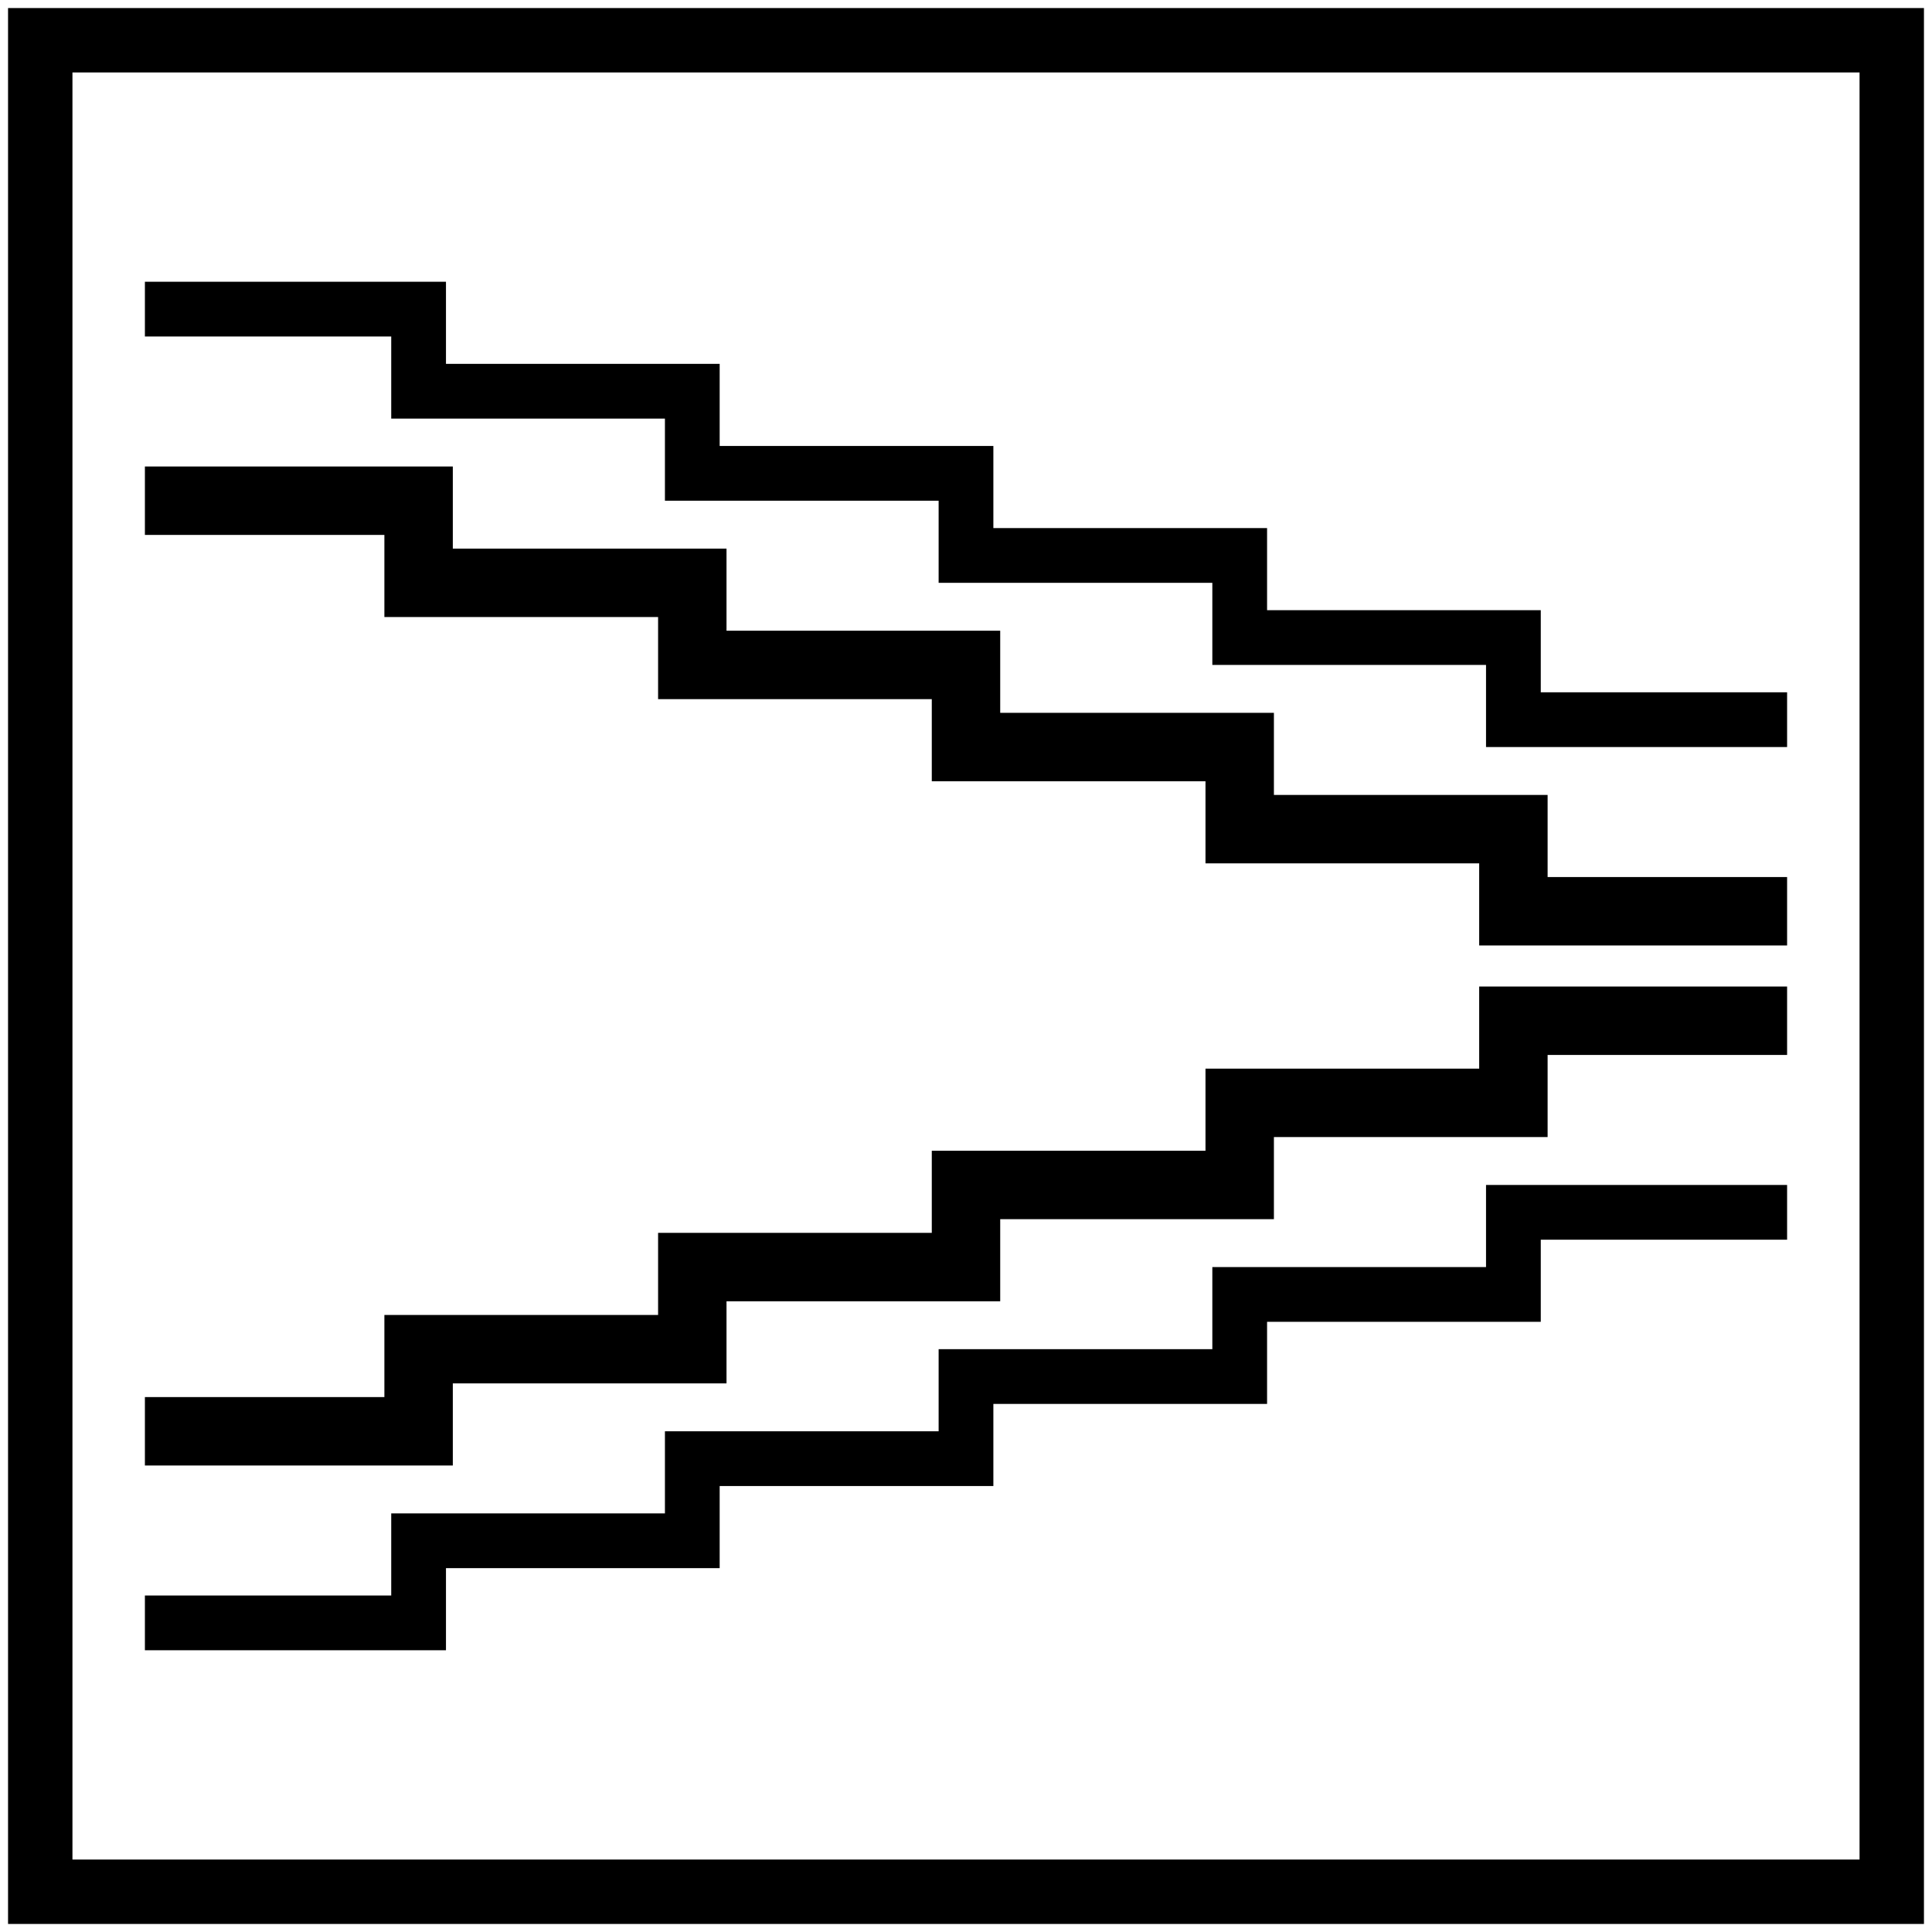
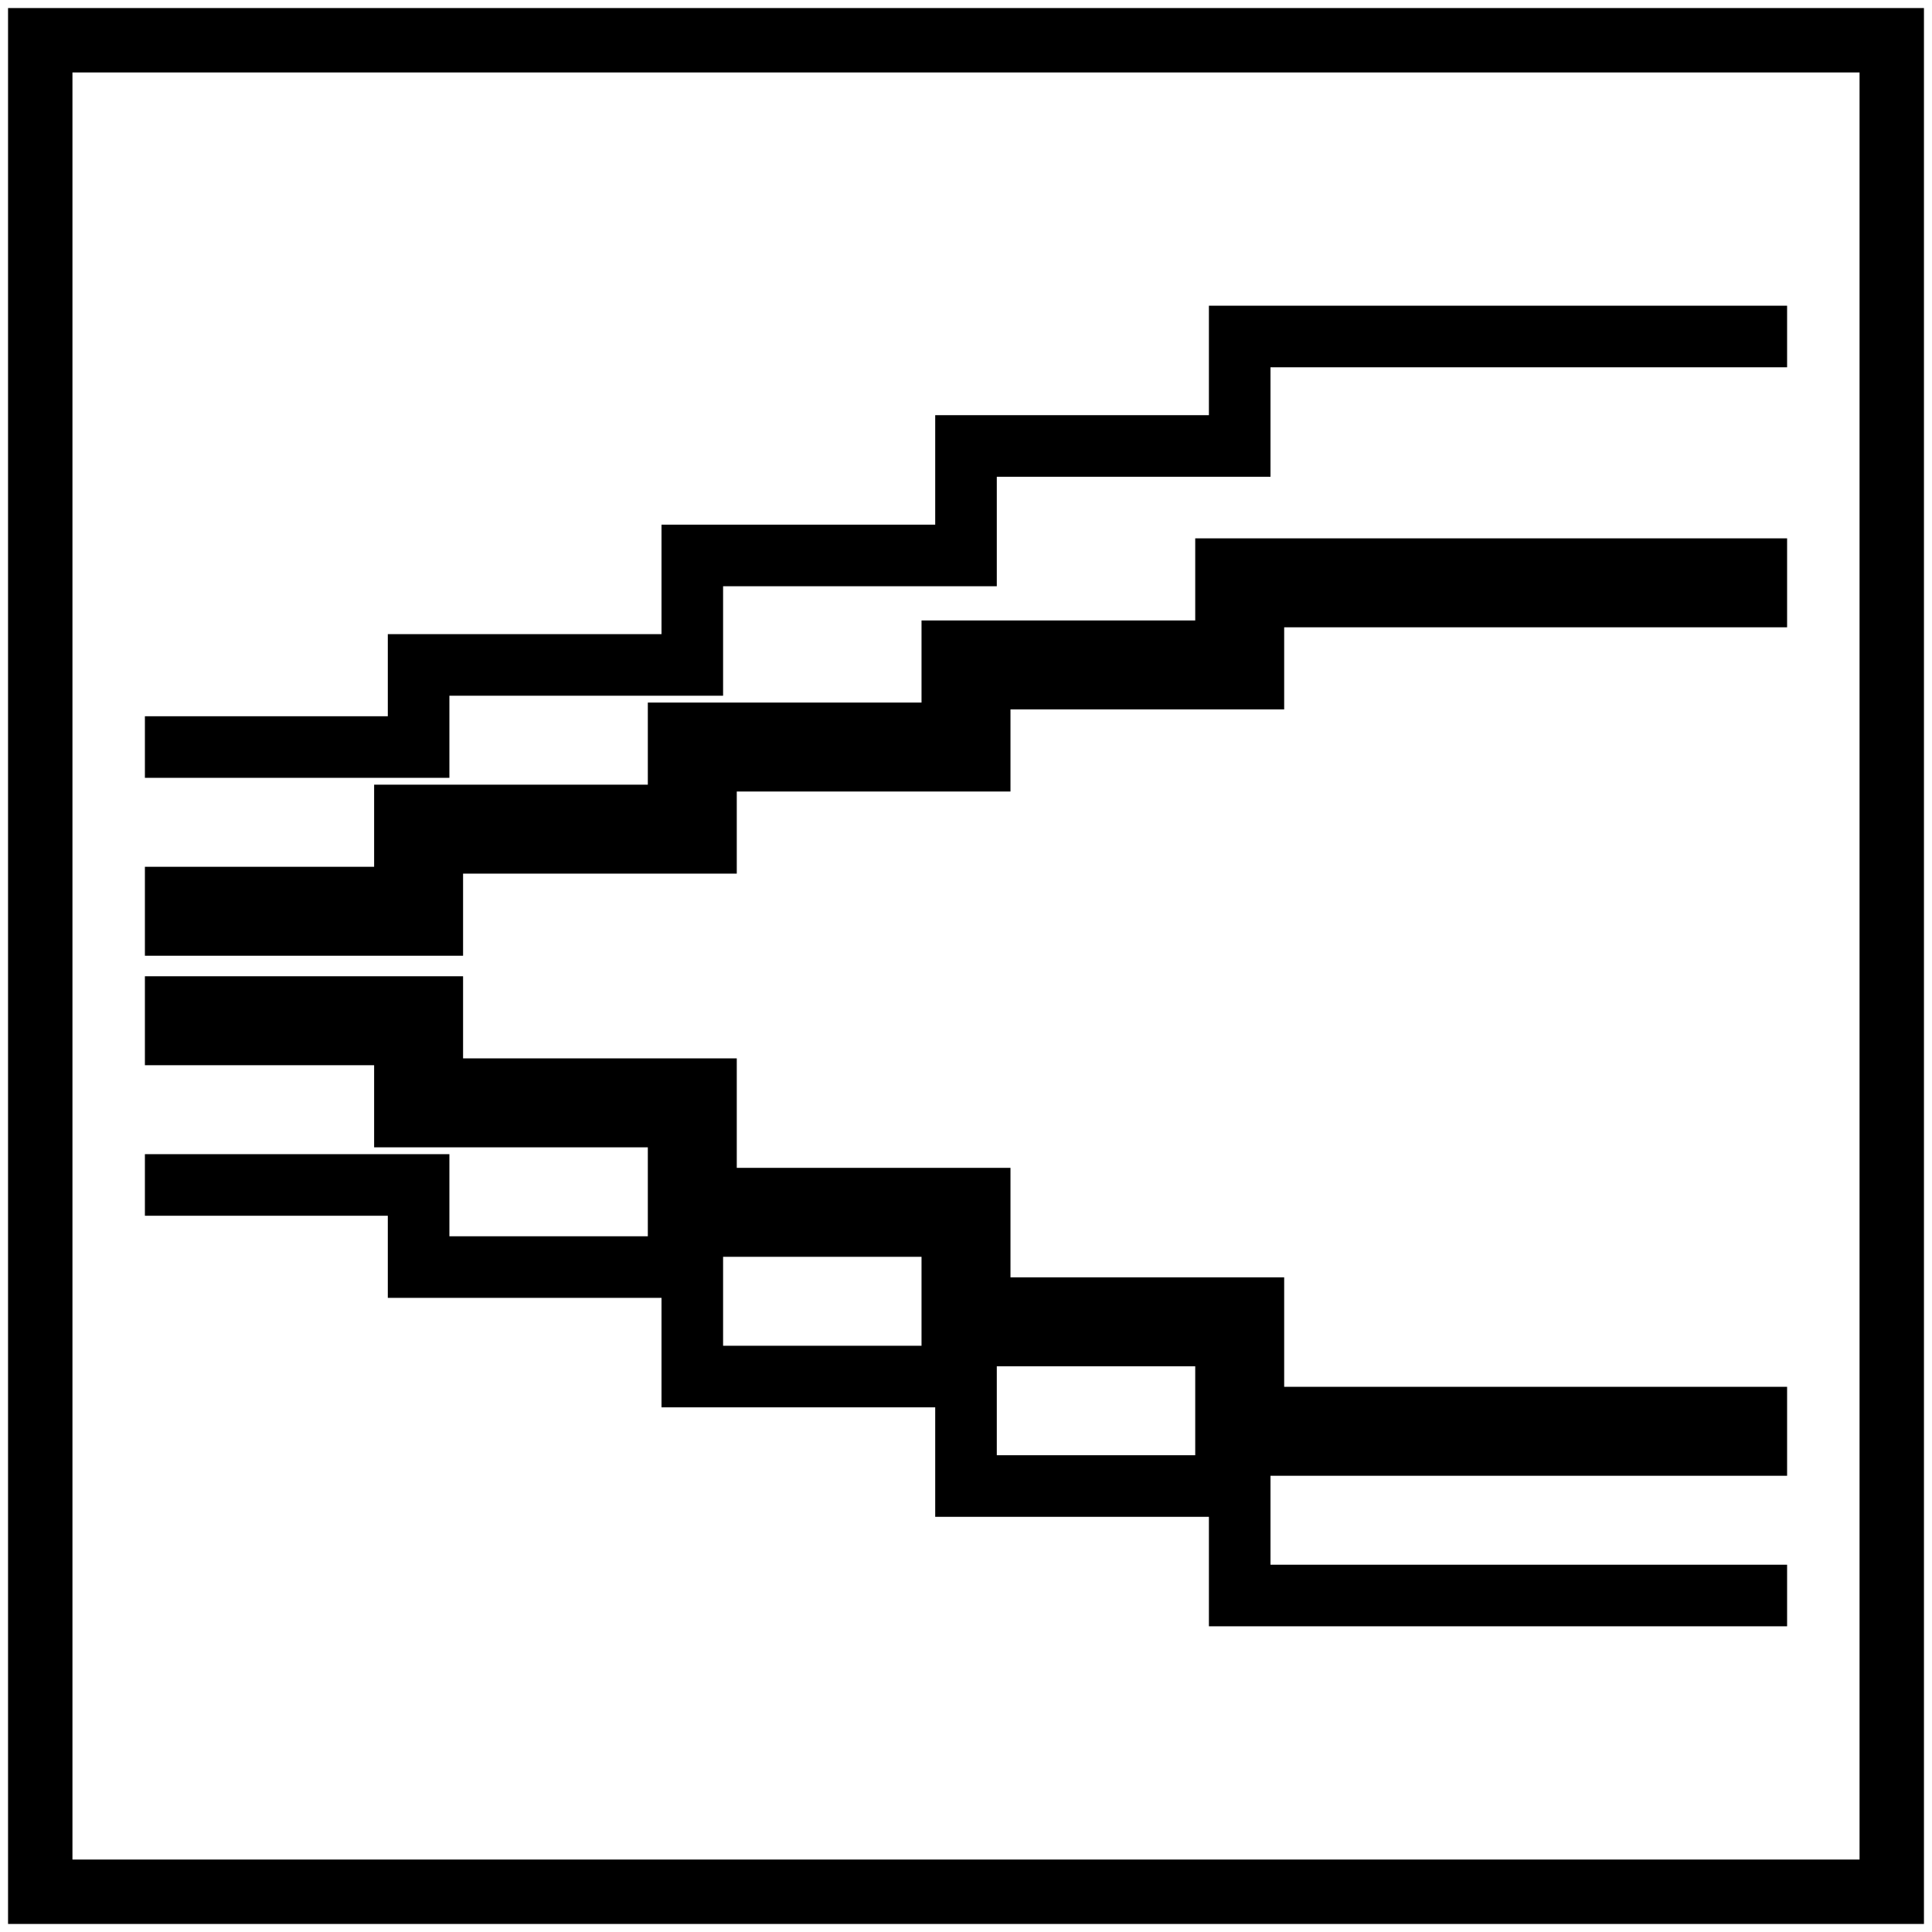
<svg xmlns="http://www.w3.org/2000/svg" viewBox="0 0 240 240" preserveAspectRatio="xMidYMid meet">
  <rect x="5" y="5" width="230" height="230" fill="none" stroke="currentColor" stroke-width="8" data-impression-frame="four-sided" />
  <g transform="translate(18 18) scale(0.85)">
-     <path d="M0 24H40V36H80V48H120V60H160V72H200V84H240" fill="none" stroke="currentColor" stroke-width="8" stroke-linejoin="miter" stroke-linecap="butt" />
-     <path d="M0 52H40V64H80V76H120V88H160V100H200V112H240" fill="none" stroke="currentColor" stroke-width="10" stroke-linejoin="miter" stroke-linecap="butt" />
-     <path d="M0 216H40V204H80V192H120V180H160V168H200V156H240" fill="none" stroke="currentColor" stroke-width="8" stroke-linejoin="miter" stroke-linecap="butt" />
-     <path d="M0 188H40V176H80V164H120V152H160V140H200V128H240" fill="none" stroke="currentColor" stroke-width="10" stroke-linejoin="miter" stroke-linecap="butt" />
+     <path d="M0 88H40V76H80V60H120V44H160V28H240" fill="none" stroke="currentColor" stroke-width="9" stroke-linejoin="miter" stroke-linecap="butt" />
+     <path d="M0 112H40V100H80V88H120V76H160V64H240" fill="none" stroke="currentColor" stroke-width="13" stroke-linejoin="miter" stroke-linecap="butt" />
+     <path d="M0 128H40V140H80V156H120V172H160V188H240" fill="none" stroke="currentColor" stroke-width="13" stroke-linejoin="miter" stroke-linecap="butt" />
+     <path d="M0 152H40V164H80V180H120V196H160V212H240" fill="none" stroke="currentColor" stroke-width="9" stroke-linejoin="miter" stroke-linecap="butt" />
  </g>
</svg>
